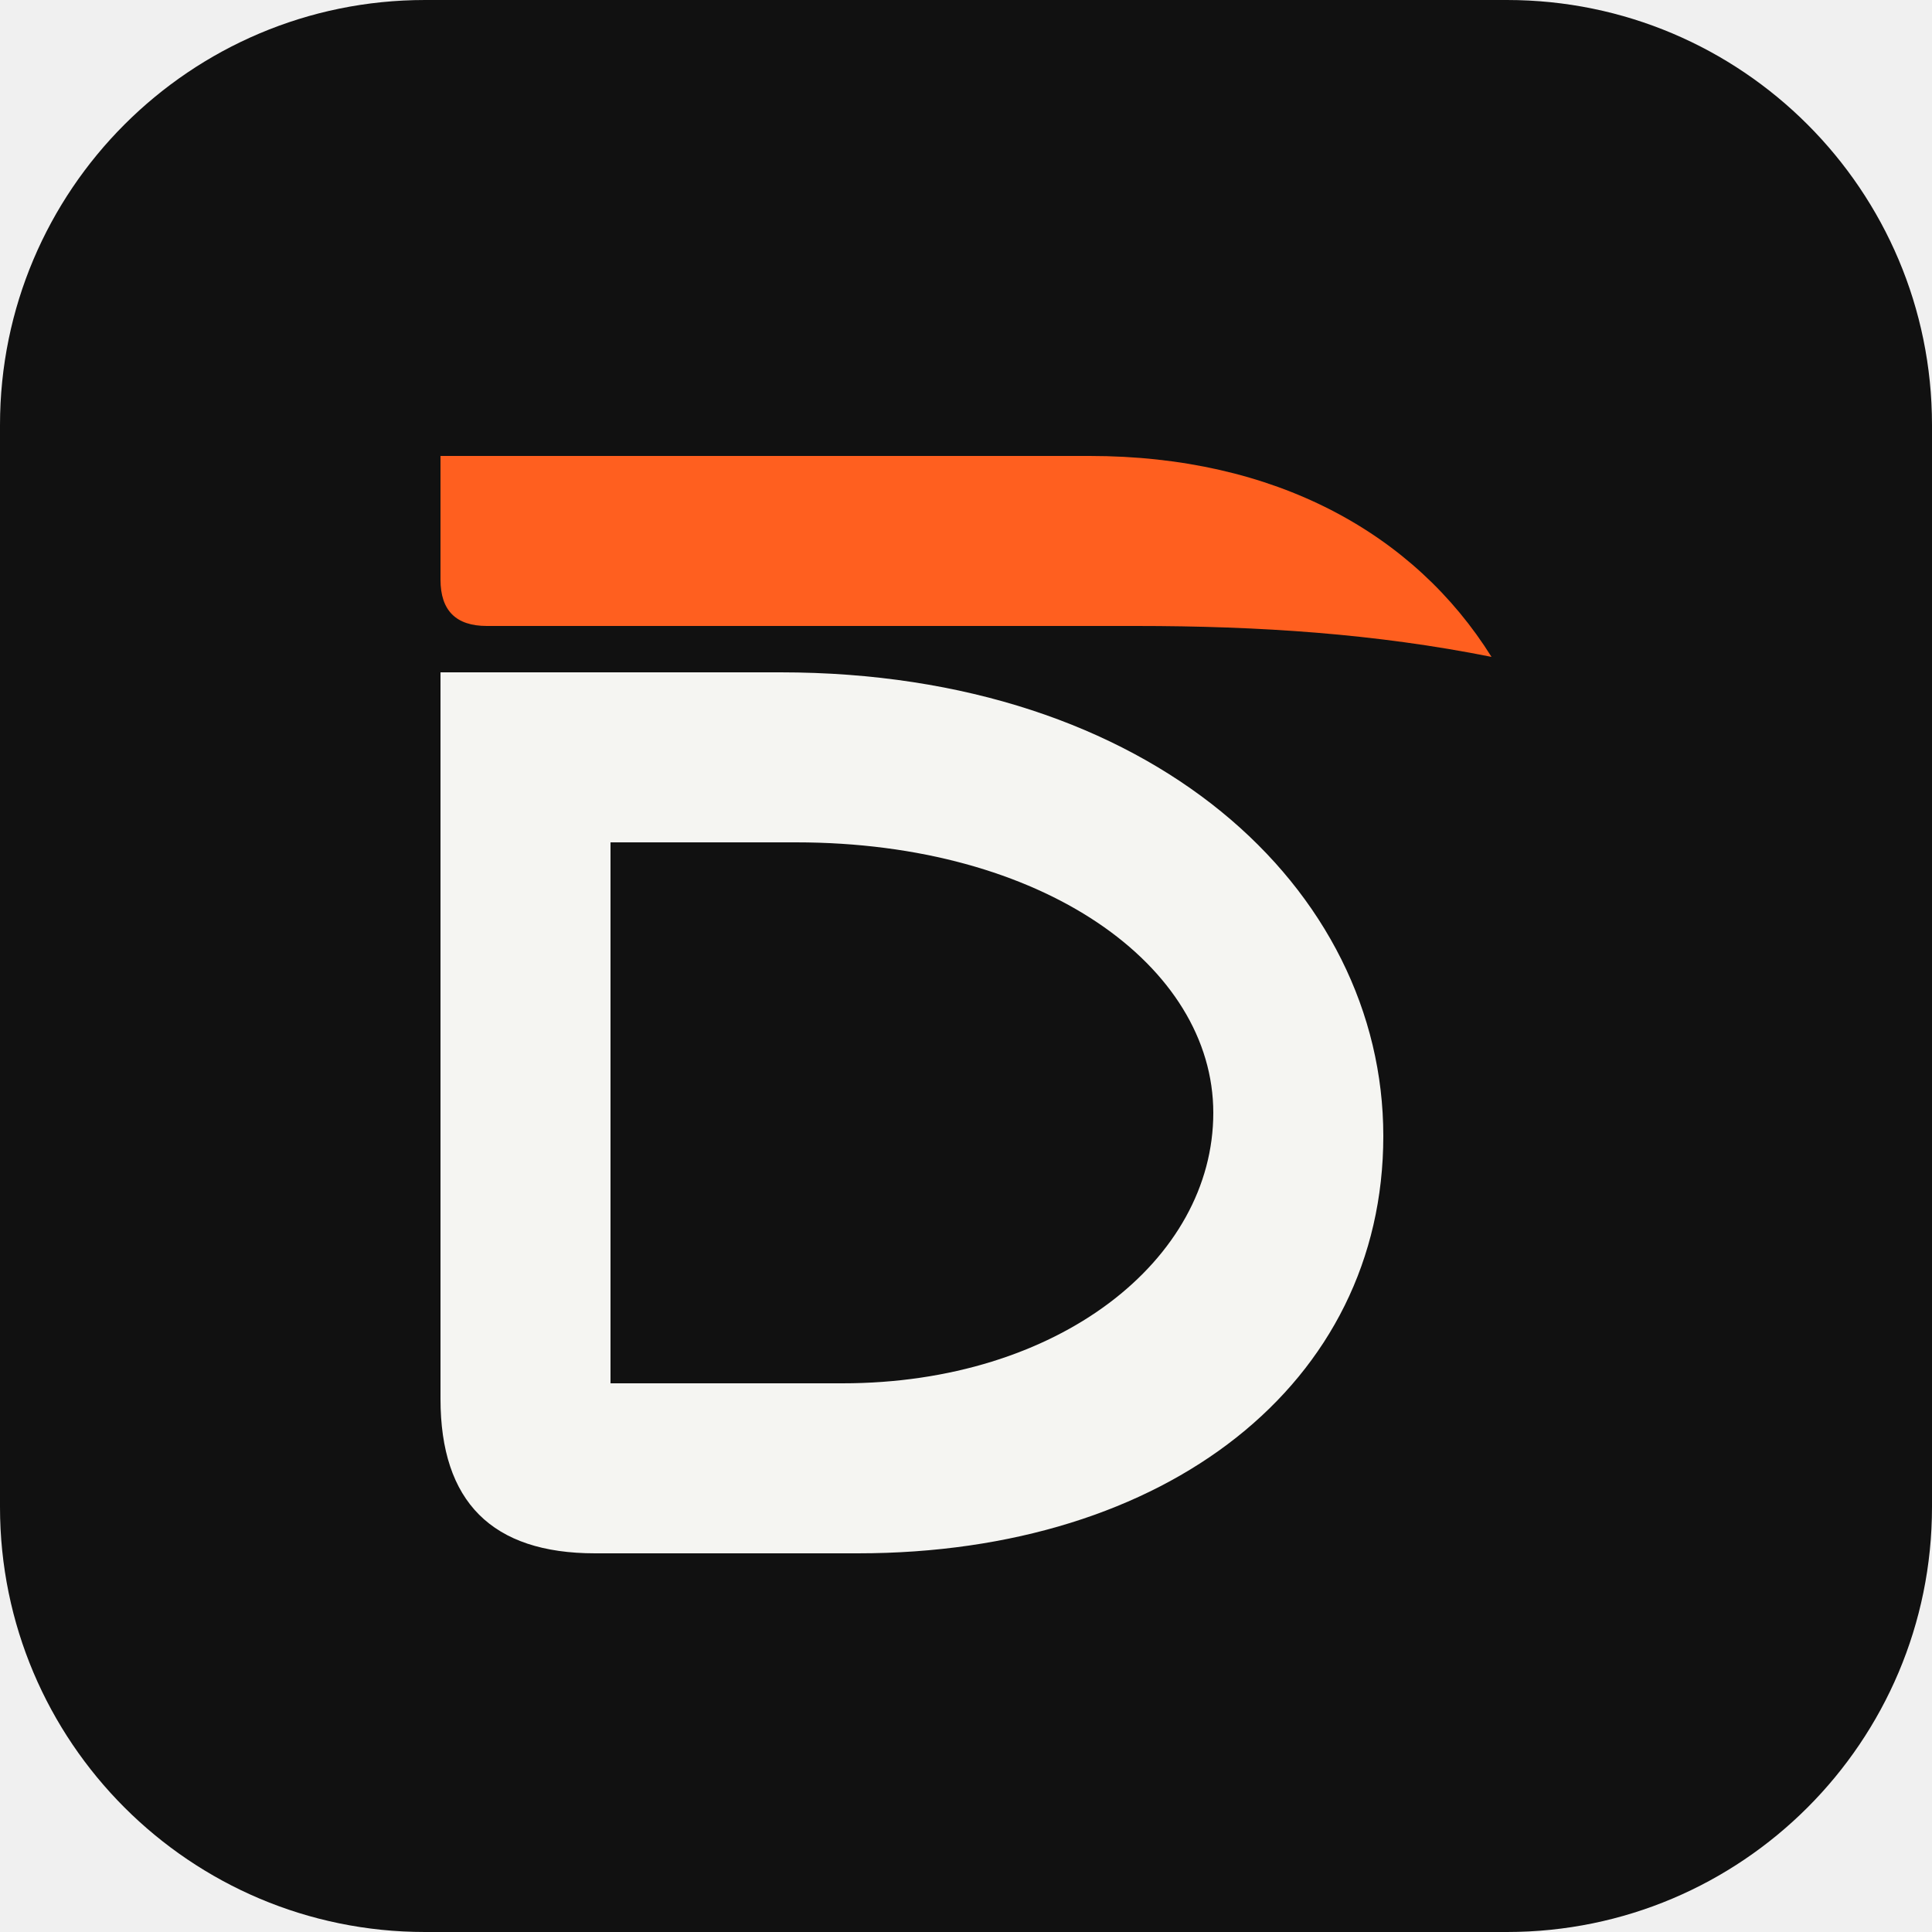
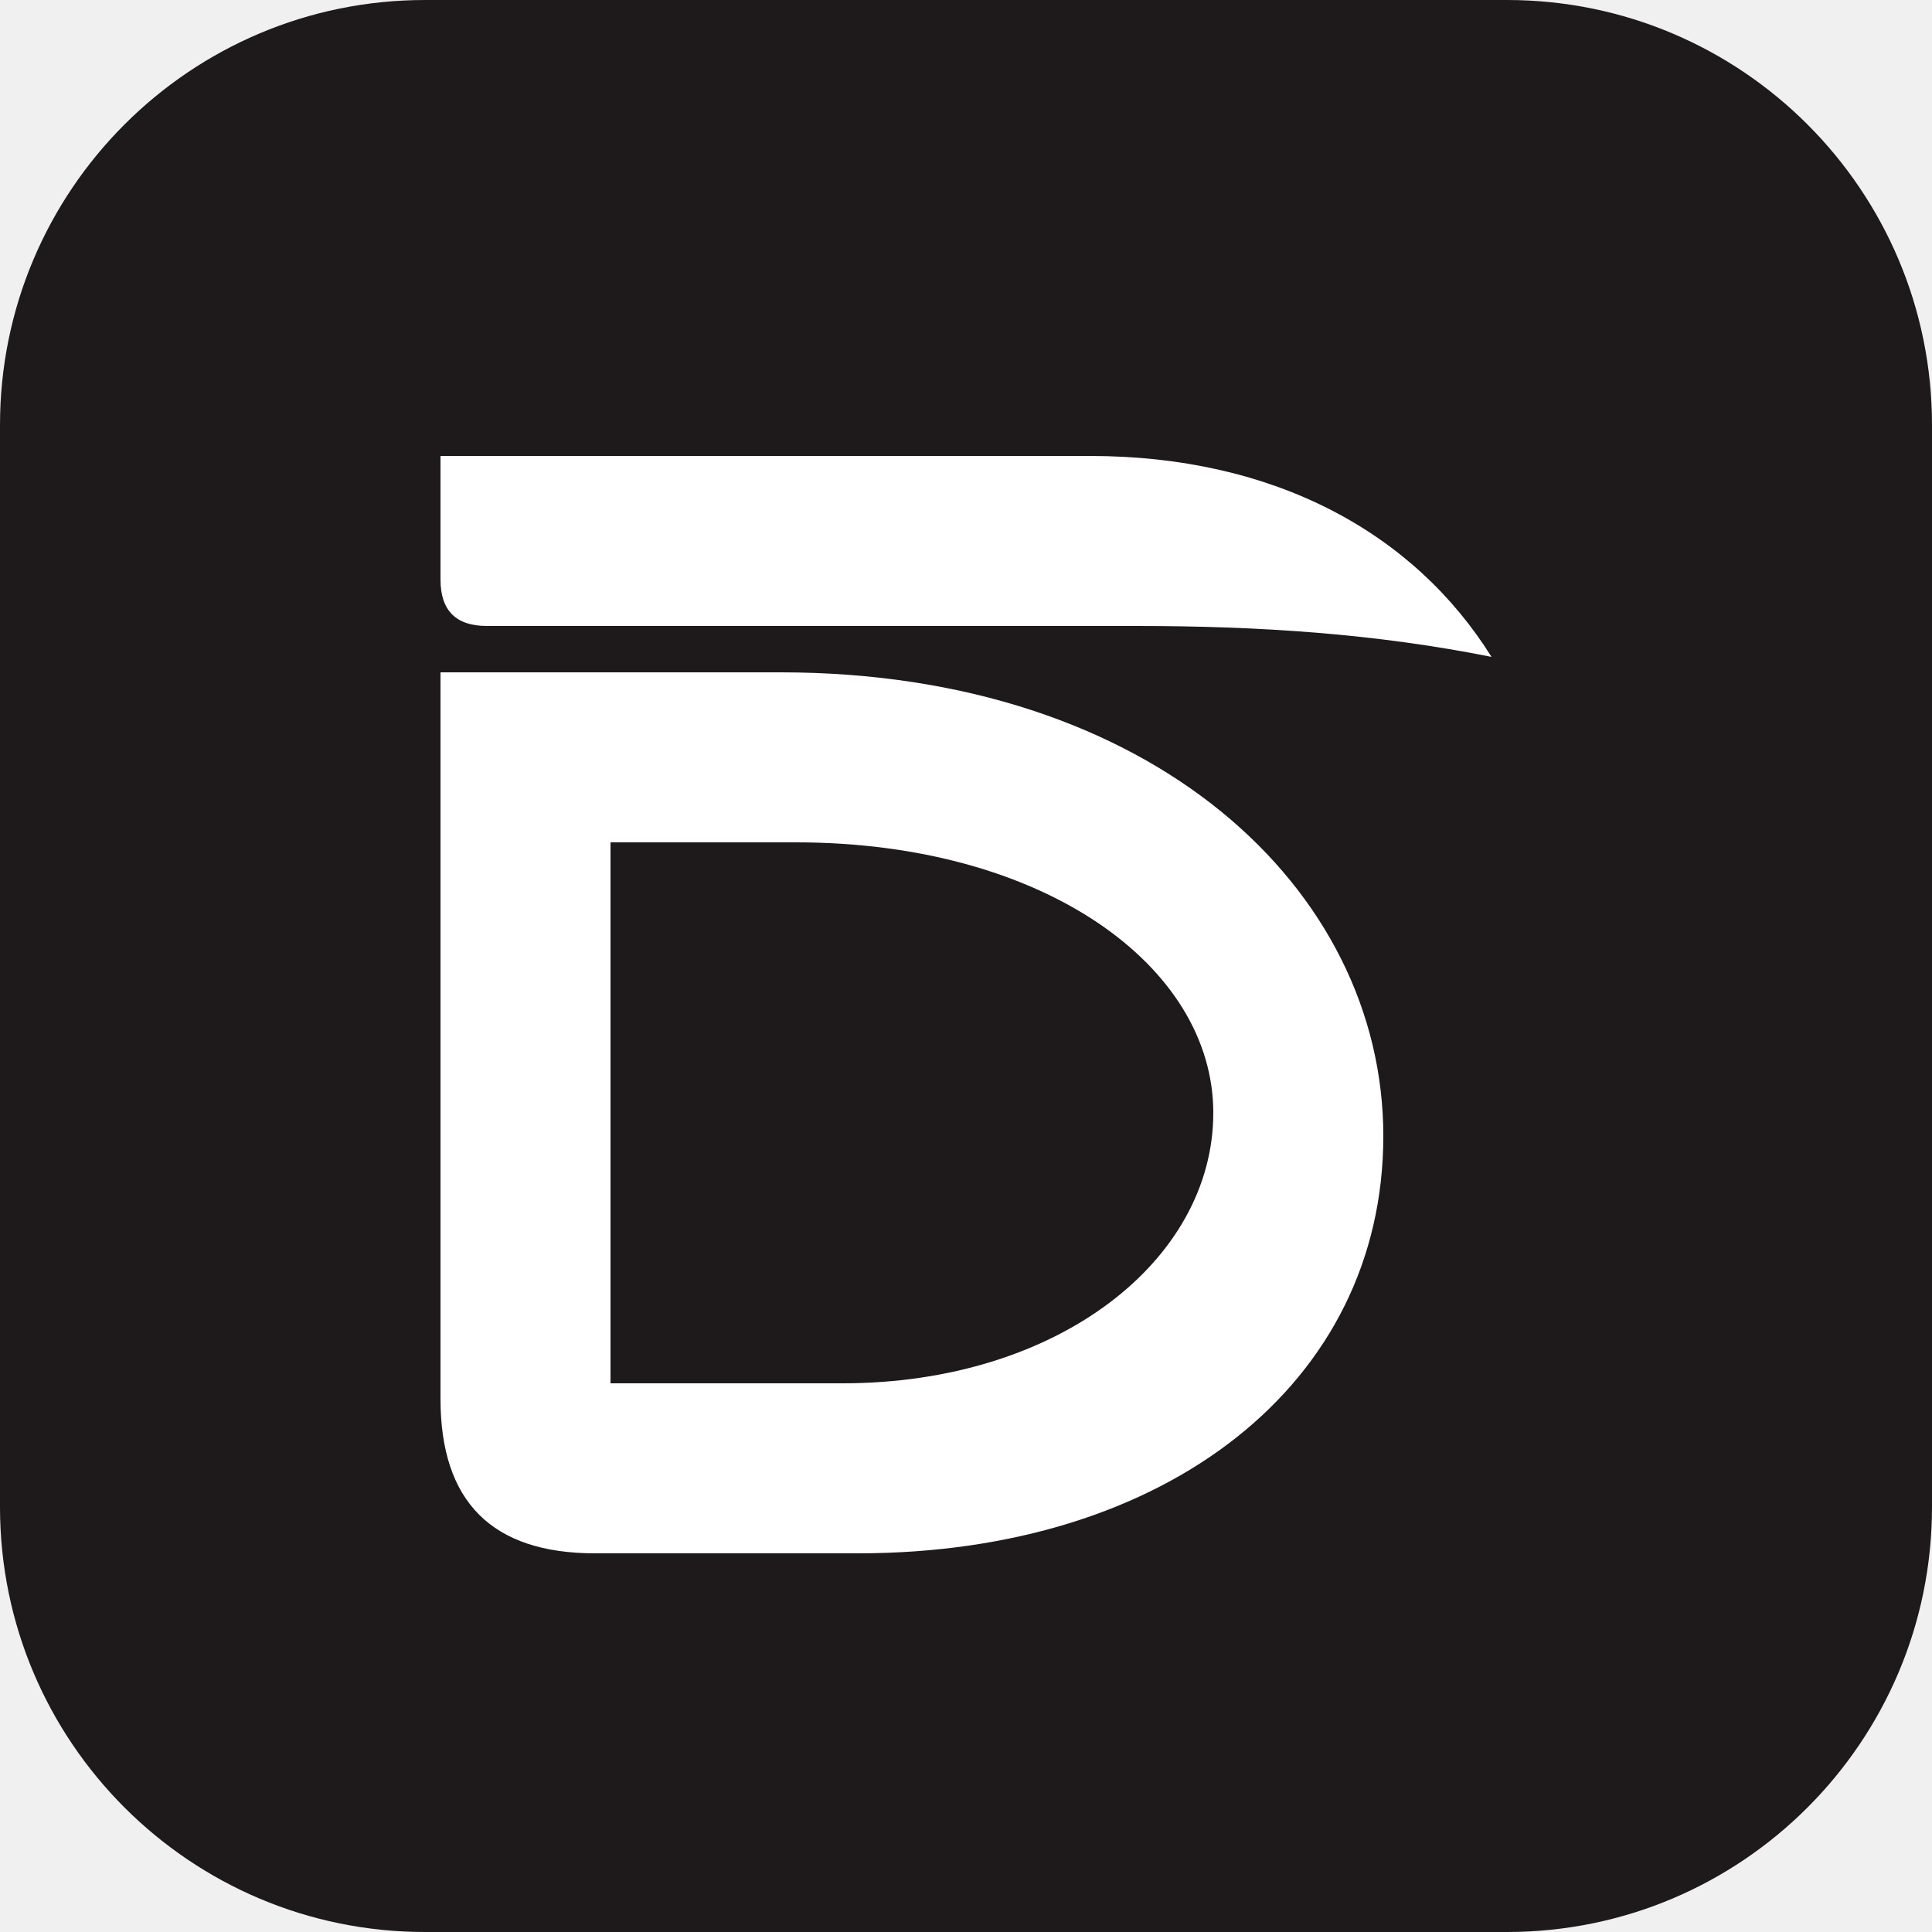
<svg xmlns="http://www.w3.org/2000/svg" viewBox="0 0 200 200">
-   <style>.t{fill:#111}.m{fill:#f5f5f2}@media (prefers-color-scheme:dark){.t{fill:#f5f5f2}.m{fill:#111}}</style>
+   <style>.t{fill:#1e191b}.m{fill:#ffffff}.b{fill:#ffffff}@media (prefers-color-scheme:dark){.t{fill:#ffffff}.m{fill:#1e191b}.b{fill:#b00637}}</style>
  <rect class="t" width="200" height="200" rx="44" />
  <g transform="translate(10.4 20) scale(.8)">
-     <path fill="#ff5f1f" d="M44 34 H128 C152 34 170 44 180 60 C165 57 150 56 134 56 H50 Q44 56 44 50 Z" />
+     <path class="b" d="M44 34 H128 C152 34 170 44 180 60 C165 57 150 56 134 56 H50 Q44 56 44 50 Z" />
    <path class="m" fill-rule="evenodd" d="M44 62 H88 C136 62 166 90 166 122 C166 154 138 176 98 176 H64 Q44 176 44 156 Z M66 84 H90 C122 84 144 100 144 119 C144 138 124 154 96 154 H66 Z" />
  </g>
</svg>
